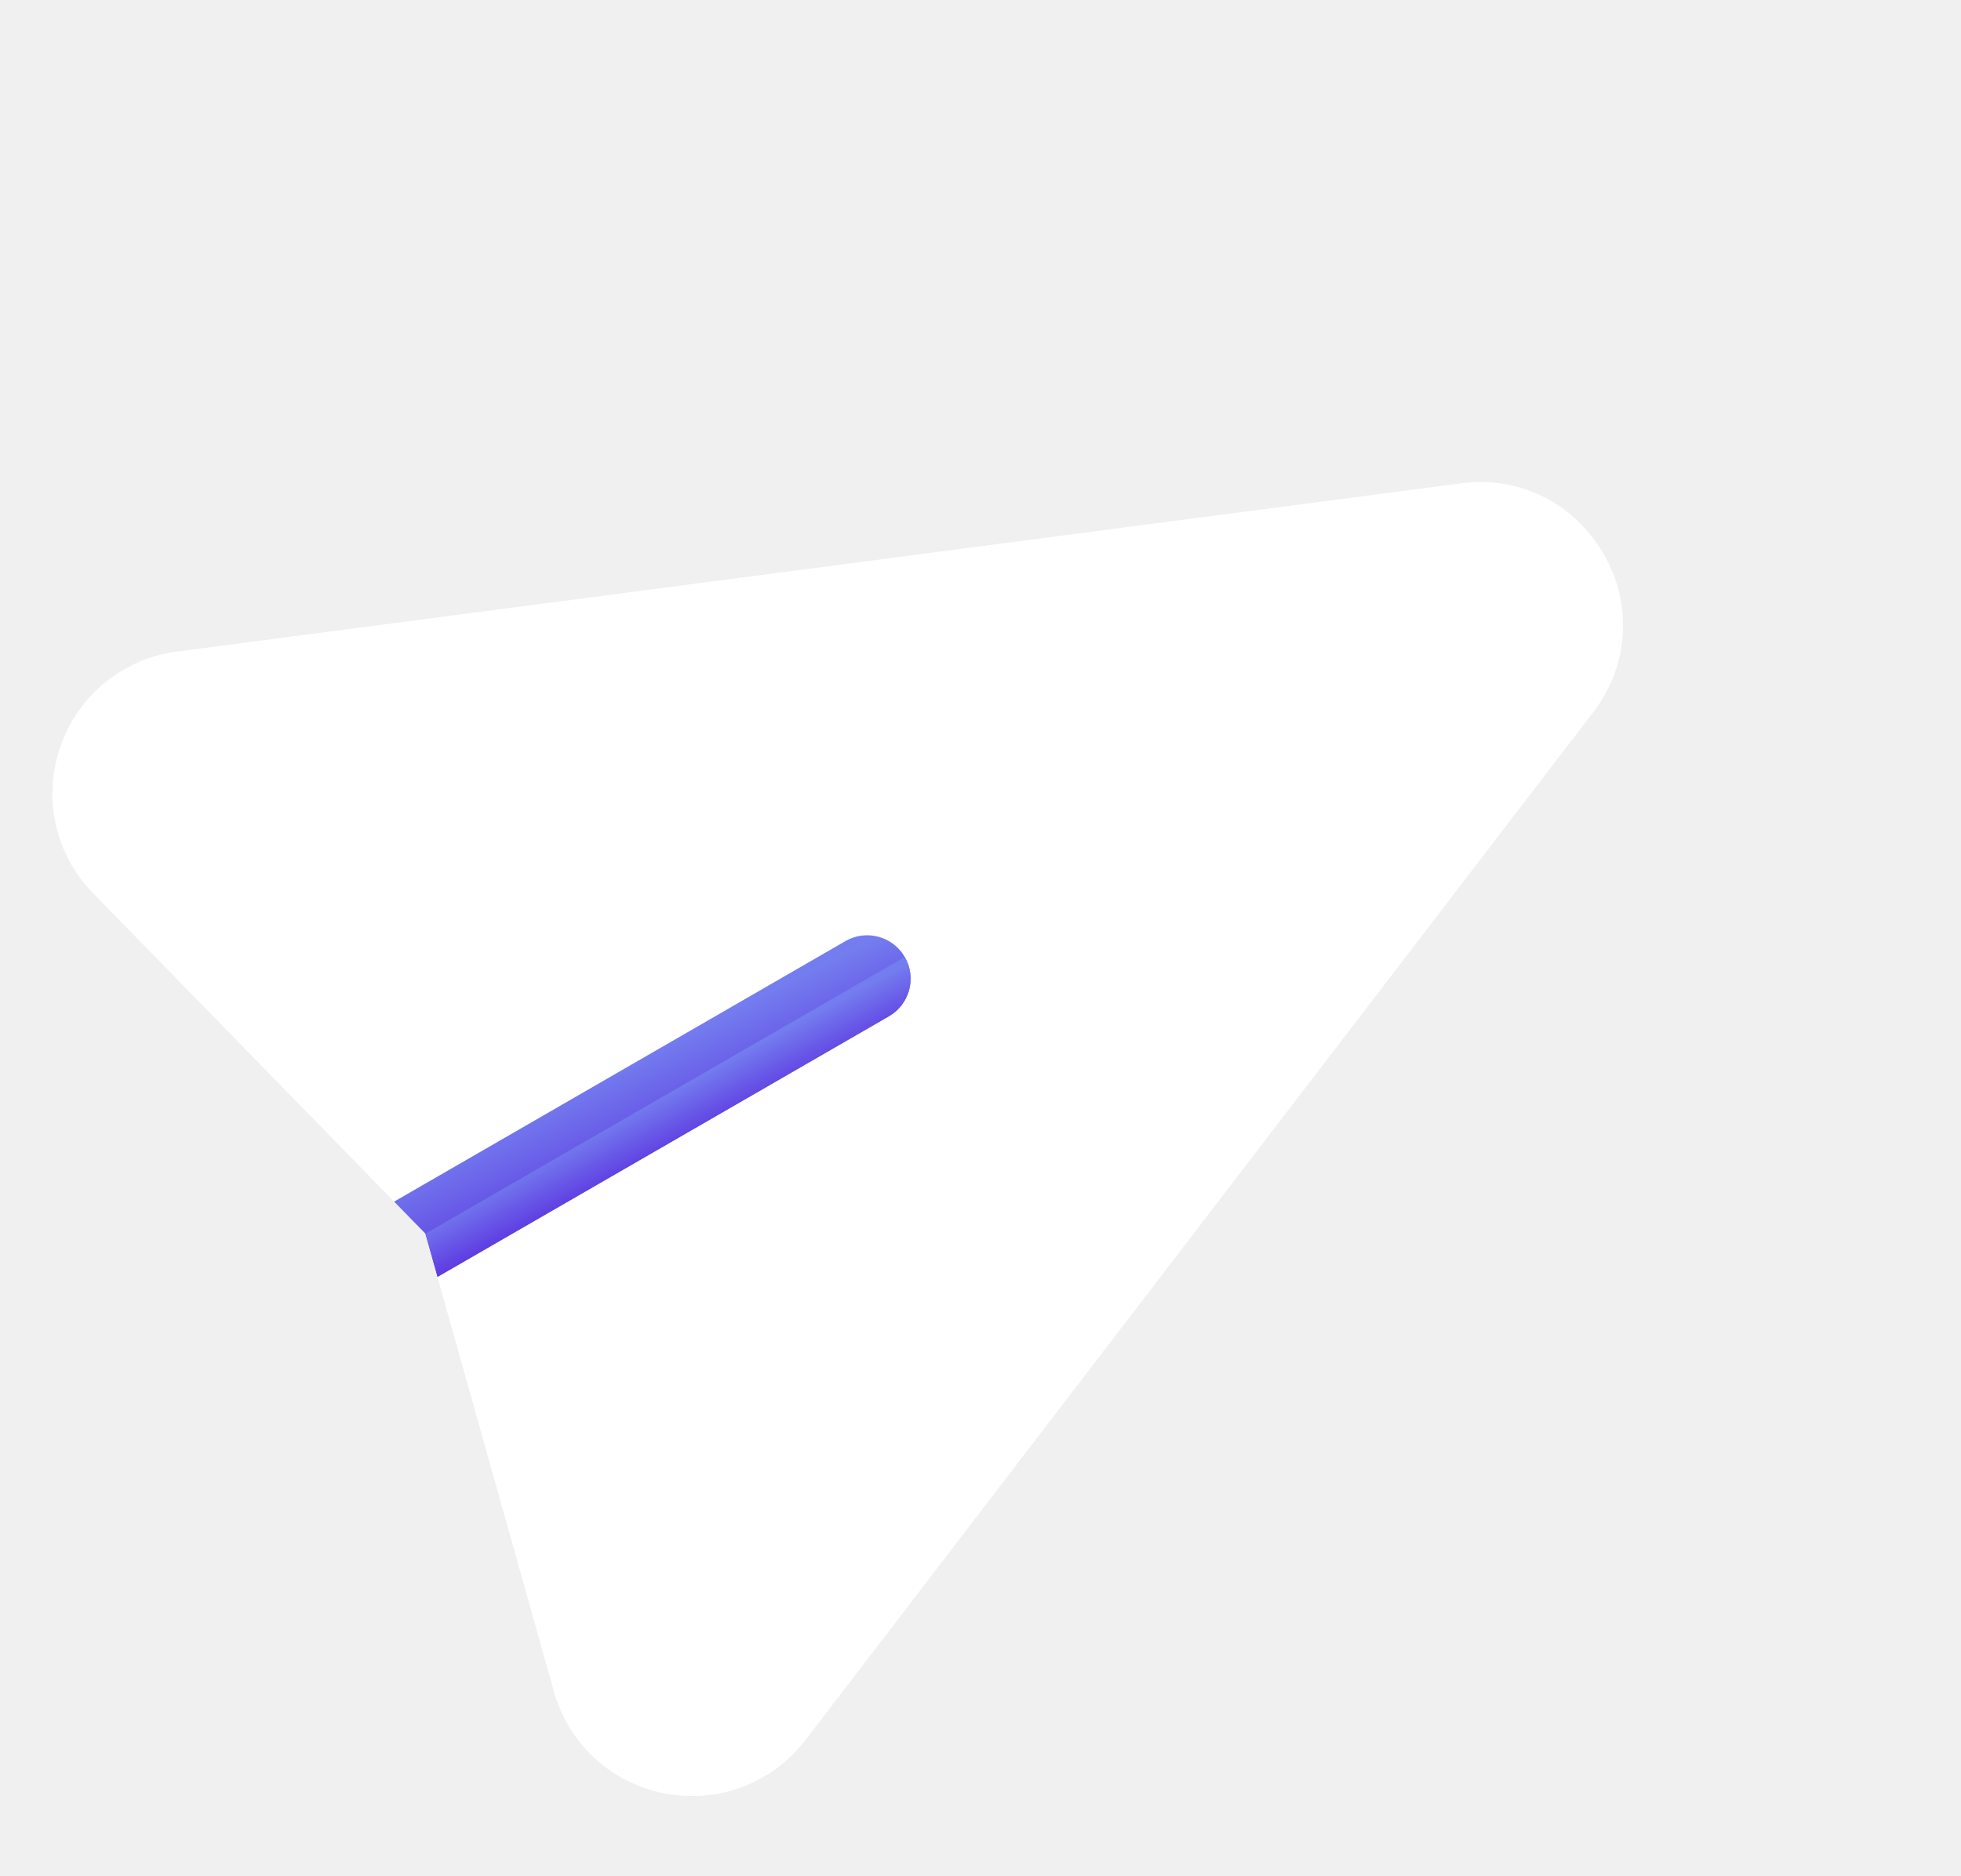
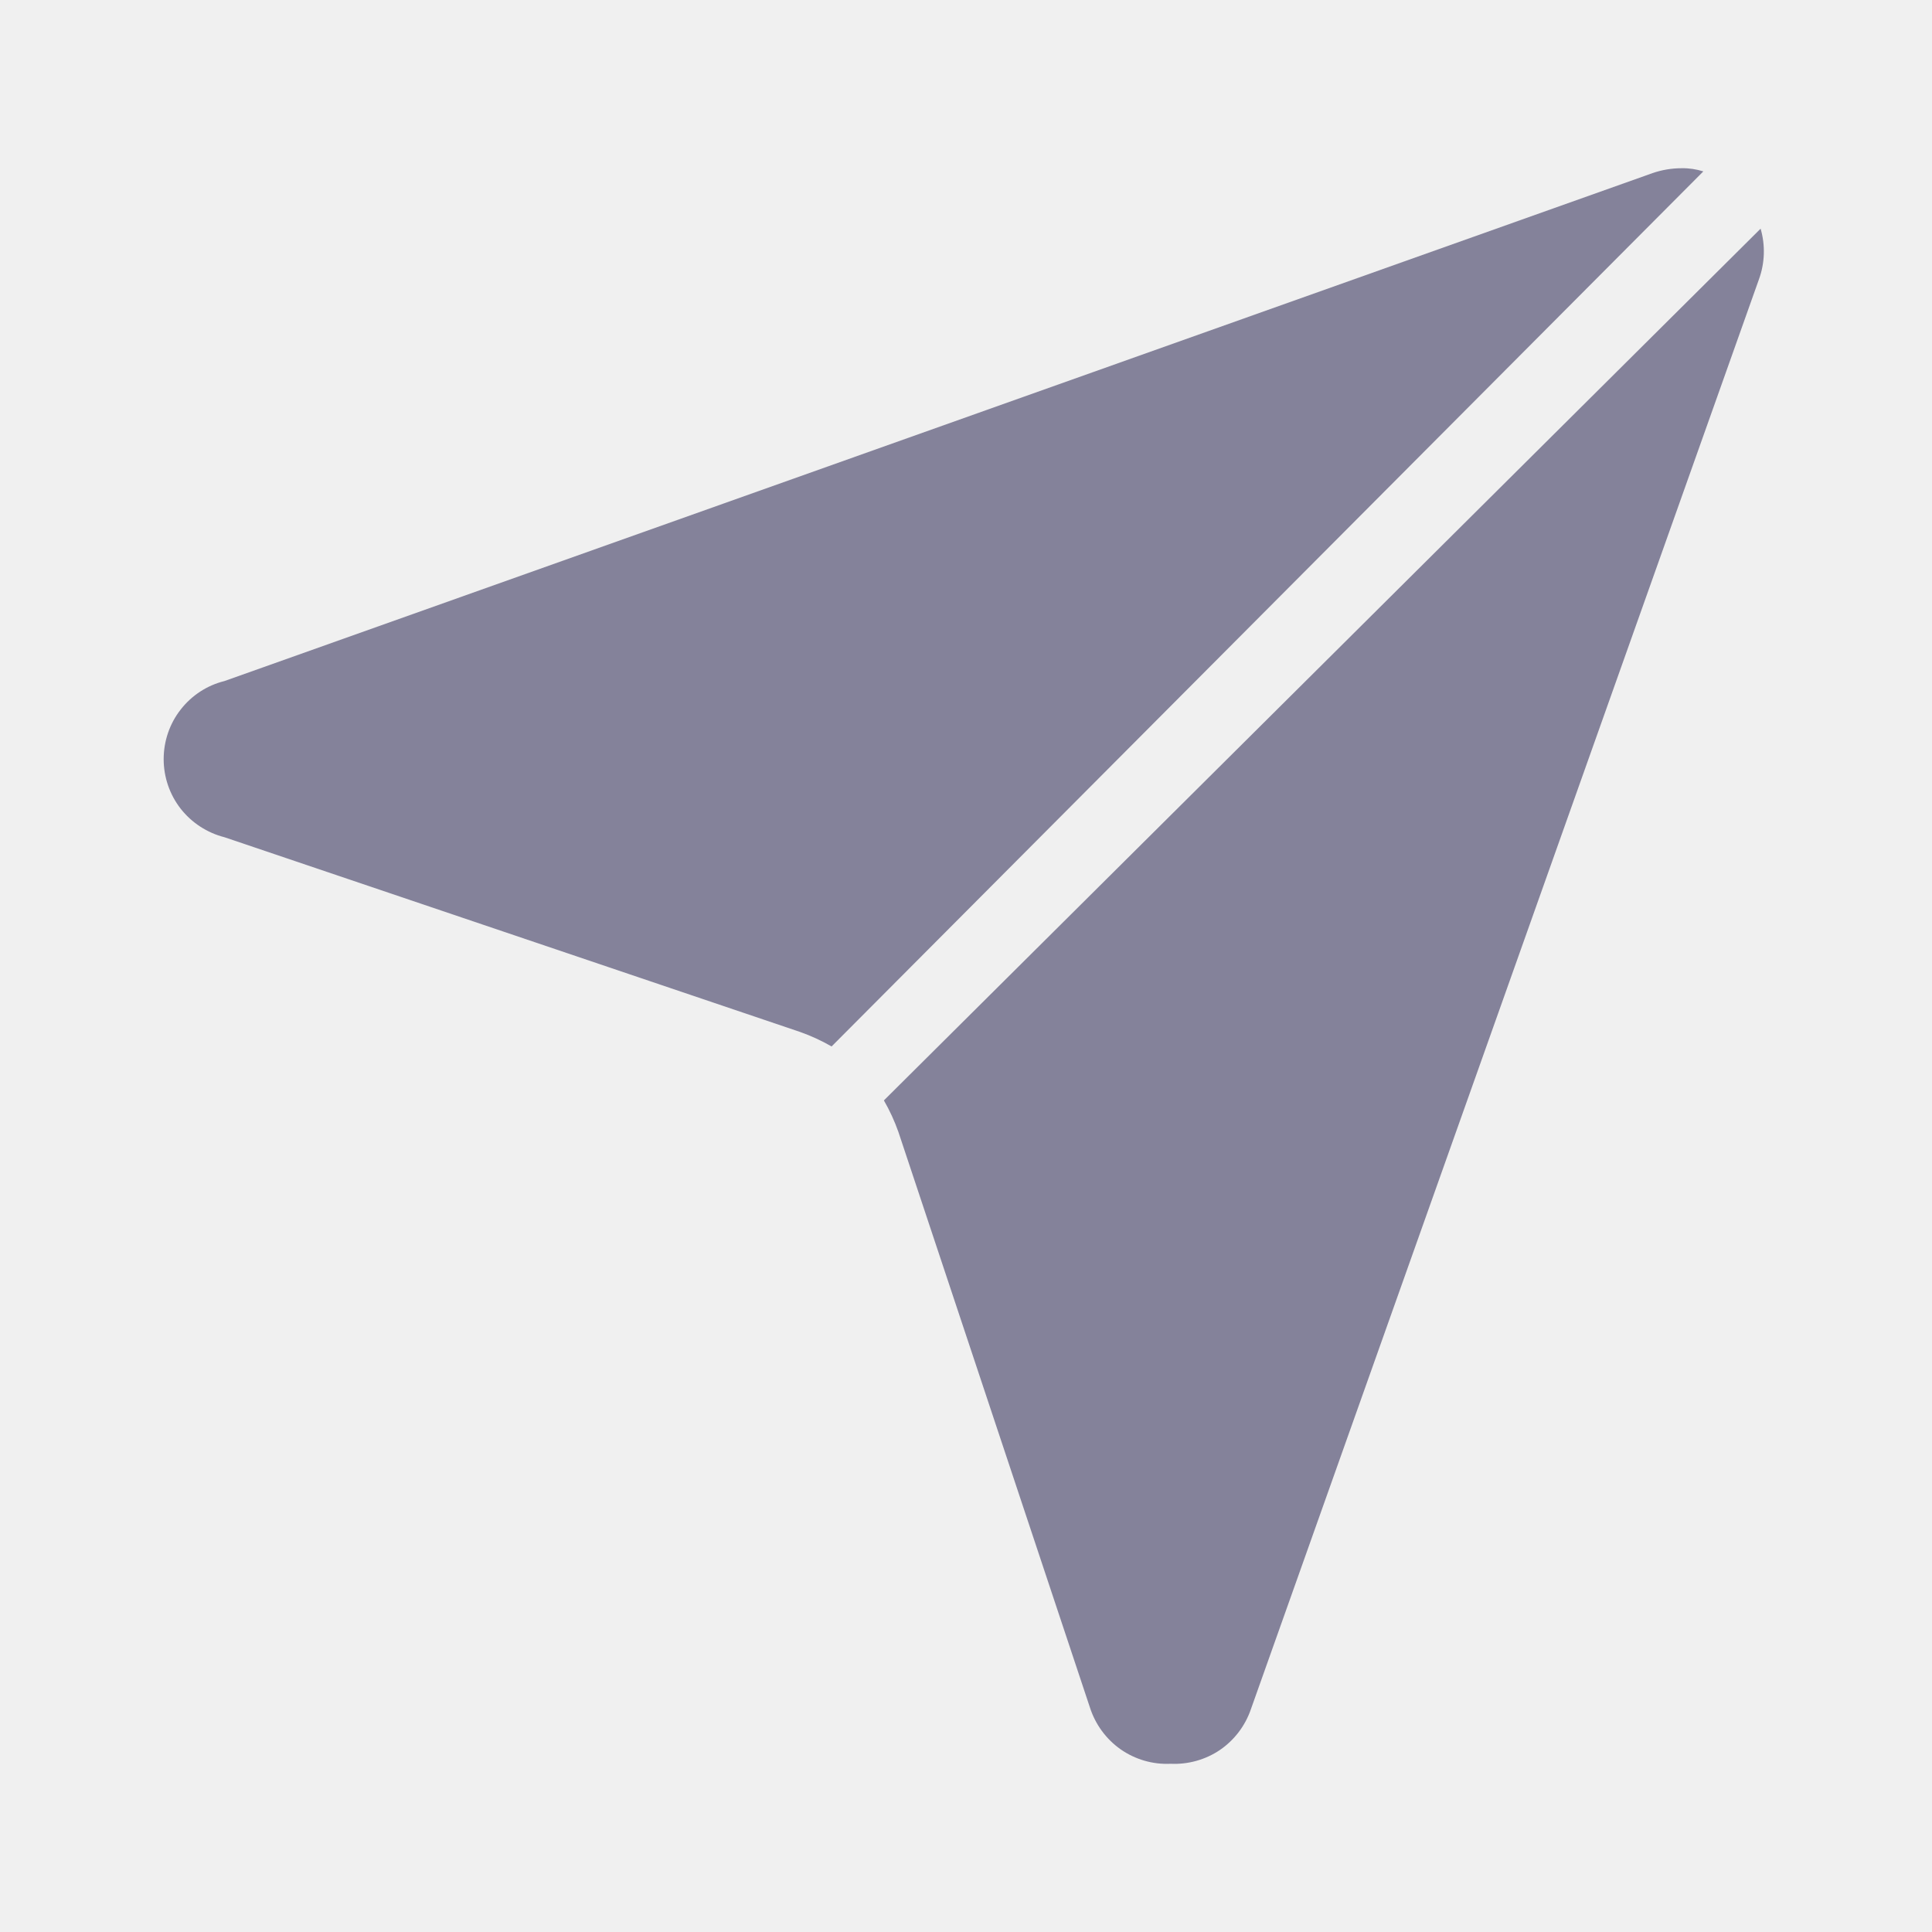
- <svg xmlns="http://www.w3.org/2000/svg" width="46" height="44" viewBox="0 0 46 44" fill="none">
-   <path d="M37.611 12.99C38.302 14.188 38.209 15.614 37.368 16.711L18.894 40.818C18.132 41.812 16.878 42.319 15.595 42.073C14.339 41.831 13.343 40.916 12.997 39.684L10.264 29.956L9.979 28.944L9.245 28.191L2.186 20.959C1.293 20.044 0.998 18.724 1.417 17.515C1.831 16.321 2.871 15.454 4.153 15.286L34.267 11.34C35.638 11.16 36.919 11.793 37.611 12.99Z" fill="white" />
-   <path d="M10.264 29.956L12.997 39.684C13.343 40.916 14.339 41.831 15.595 42.073C16.878 42.319 18.132 41.812 18.894 40.818L37.368 16.711C38.209 15.614 38.302 14.188 37.611 12.991L9.979 28.944L10.264 29.956Z" fill="white" />
-   <path d="M21.223 22.451C21.504 22.939 21.338 23.562 20.85 23.843L10.264 29.955L9.979 28.943L9.245 28.191L19.832 22.079C20.319 21.797 20.942 21.965 21.223 22.451Z" fill="url(#paint0_linear_1_491)" />
-   <path d="M10.264 29.955L20.85 23.843C21.338 23.562 21.505 22.939 21.223 22.452L9.979 28.944L10.264 29.955Z" fill="url(#paint1_linear_1_491)" />
-   <defs>
-     <linearGradient id="paint0_linear_1_491" x1="17.408" y1="23.544" x2="18.545" y2="25.825" gradientUnits="userSpaceOnUse">
-       <stop stop-color="#747DEF" />
-       <stop offset="1" stop-color="#5E3BE1" />
-     </linearGradient>
-     <linearGradient id="paint1_linear_1_491" x1="17.903" y1="24.402" x2="18.507" y2="25.526" gradientUnits="userSpaceOnUse">
-       <stop stop-color="#747DEF" />
-       <stop offset="1" stop-color="#5E3BE1" />
-     </linearGradient>
-   </defs>
+ <svg xmlns="http://www.w3.org/2000/svg" width="14" height="14" viewBox="0 0 14 14" fill="none">
+   <path d="M12.343 1.242L6.026 7.583C5.953 7.541 5.877 7.506 5.798 7.478L1.627 6.067C1.501 6.035 1.389 5.962 1.309 5.86C1.229 5.757 1.186 5.631 1.186 5.501C1.186 5.371 1.229 5.244 1.309 5.142C1.389 5.039 1.501 4.966 1.627 4.935L11.976 1.254C12.043 1.231 12.114 1.219 12.186 1.219C12.239 1.218 12.292 1.226 12.343 1.242Z" fill="#84829A" />
+   <path d="M12.746 2.024L9.065 12.384C9.024 12.505 8.945 12.609 8.84 12.681C8.735 12.752 8.609 12.787 8.482 12.781C8.353 12.787 8.226 12.75 8.12 12.676C8.015 12.602 7.937 12.495 7.898 12.373L6.51 8.202C6.482 8.123 6.447 8.047 6.405 7.974L12.758 1.657C12.793 1.777 12.789 1.906 12.746 2.024Z" fill="#84829A" />
</svg>
